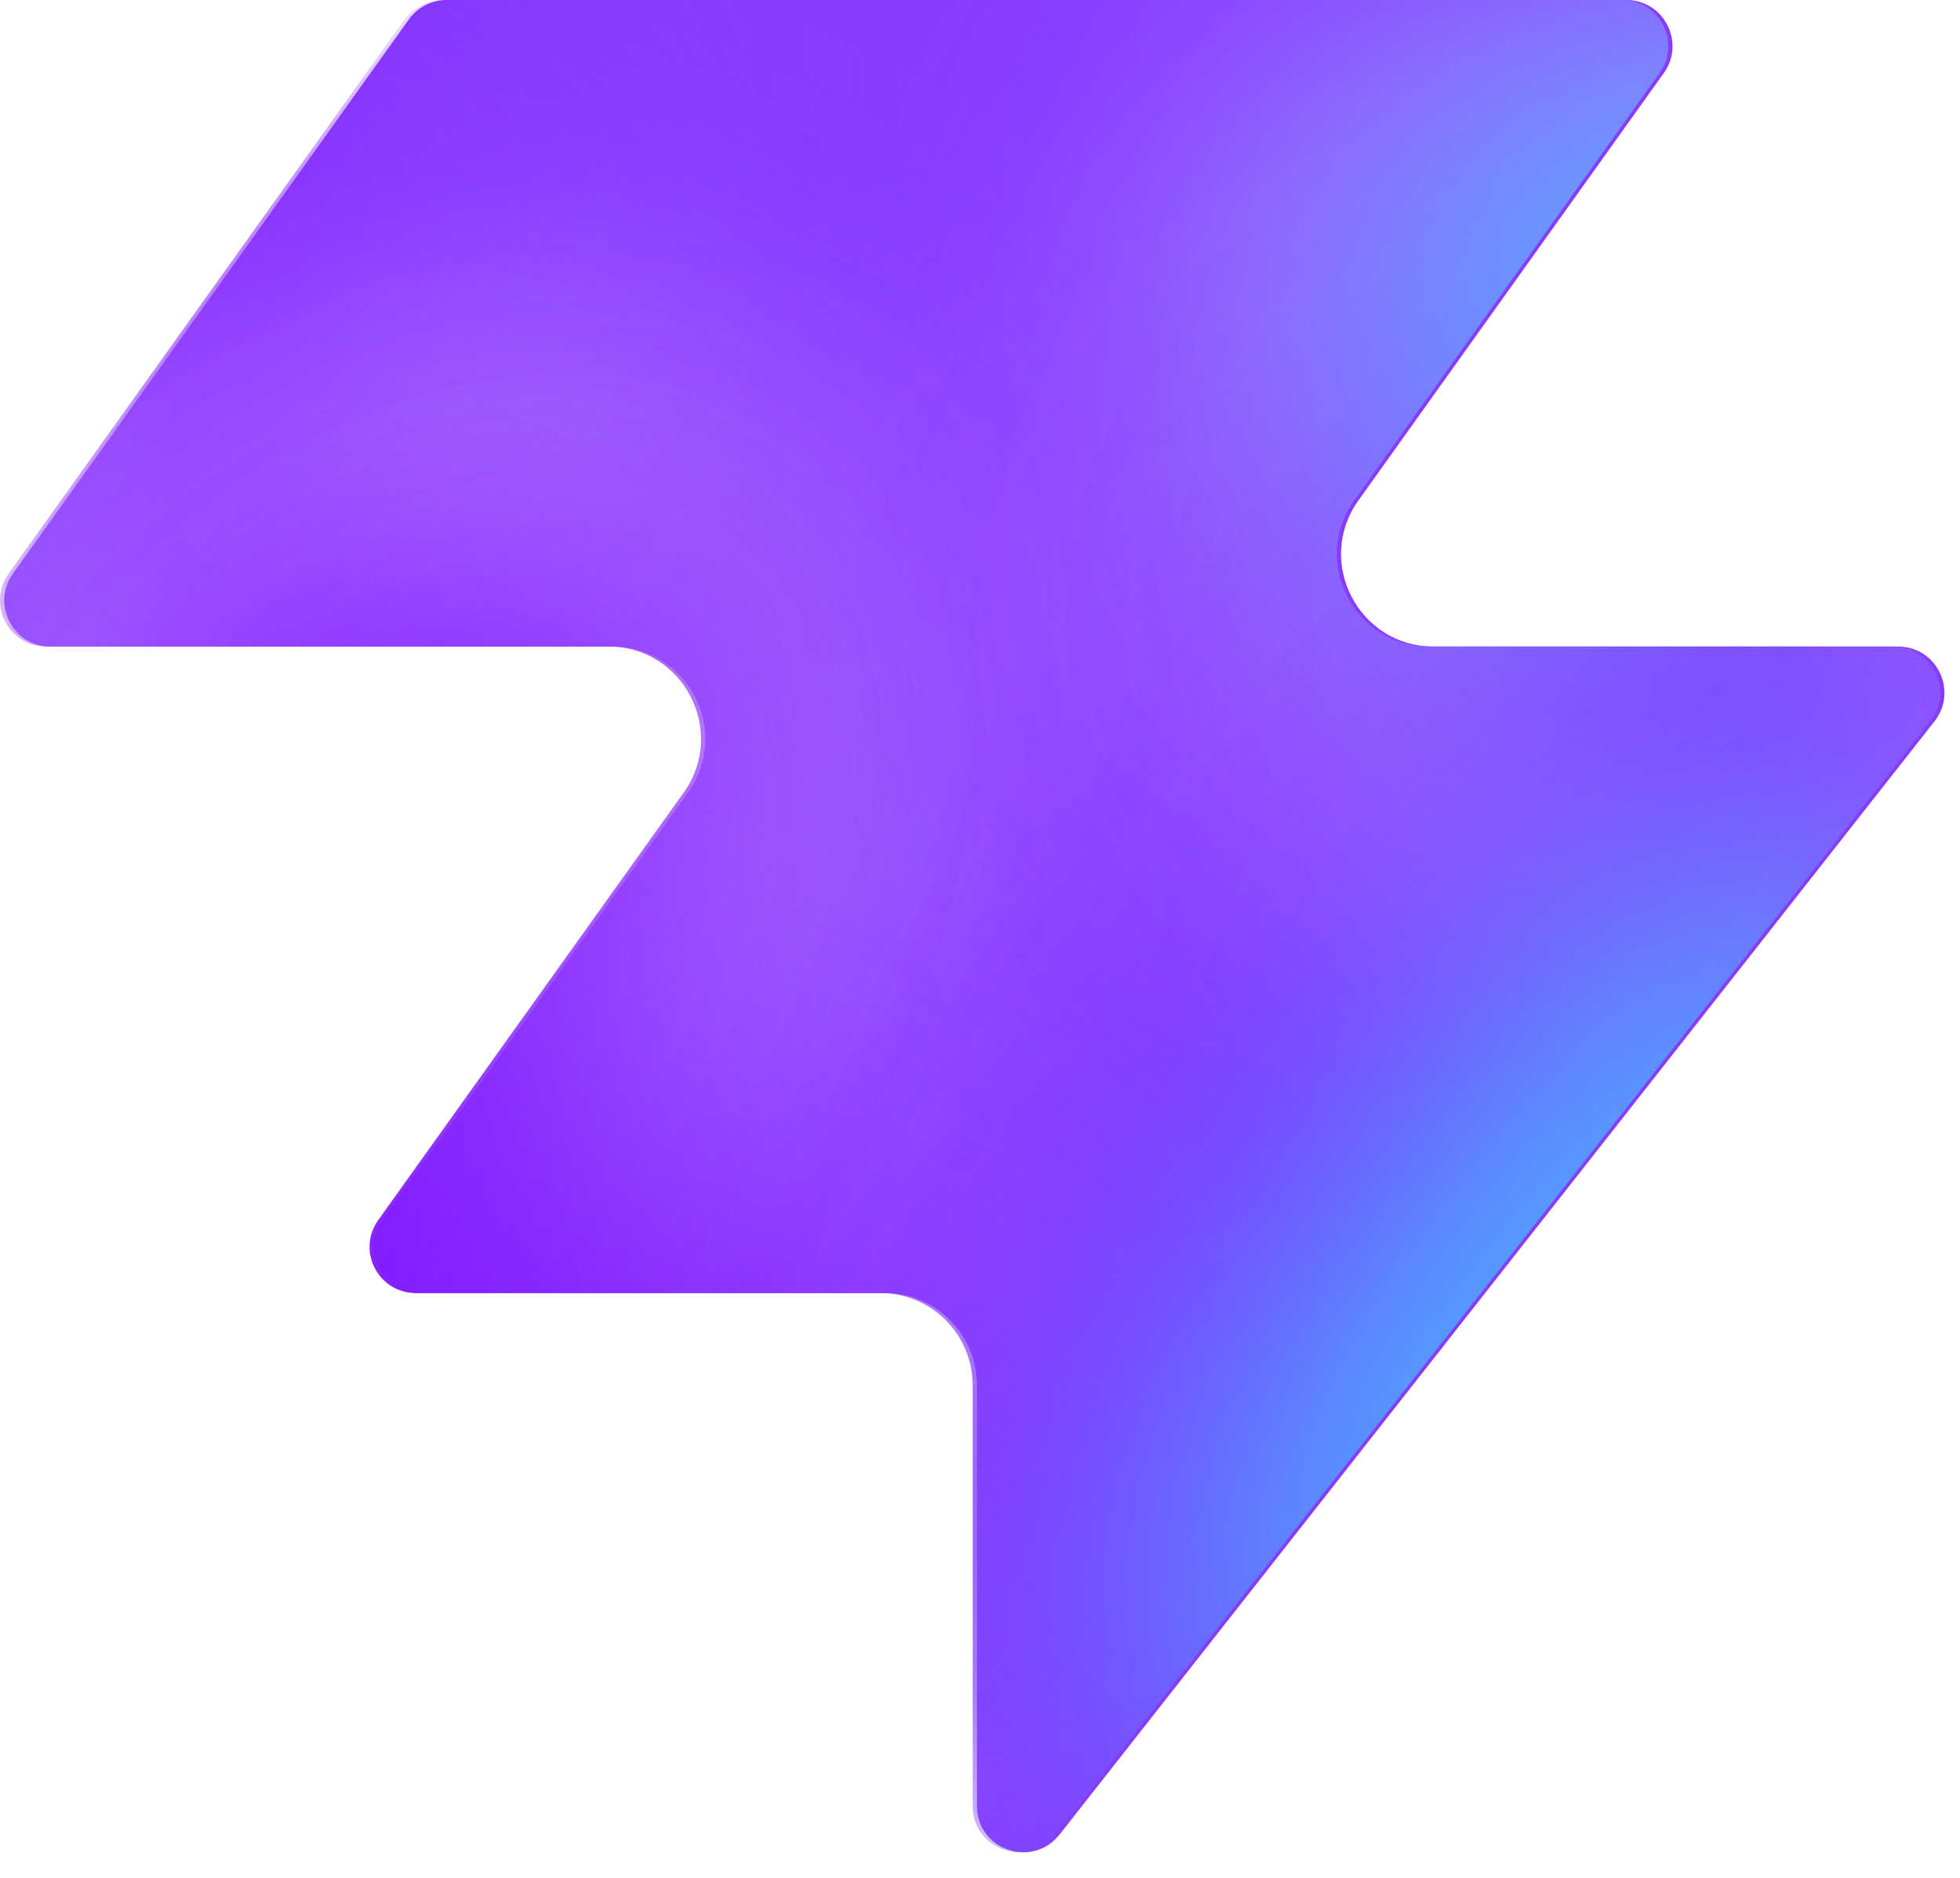
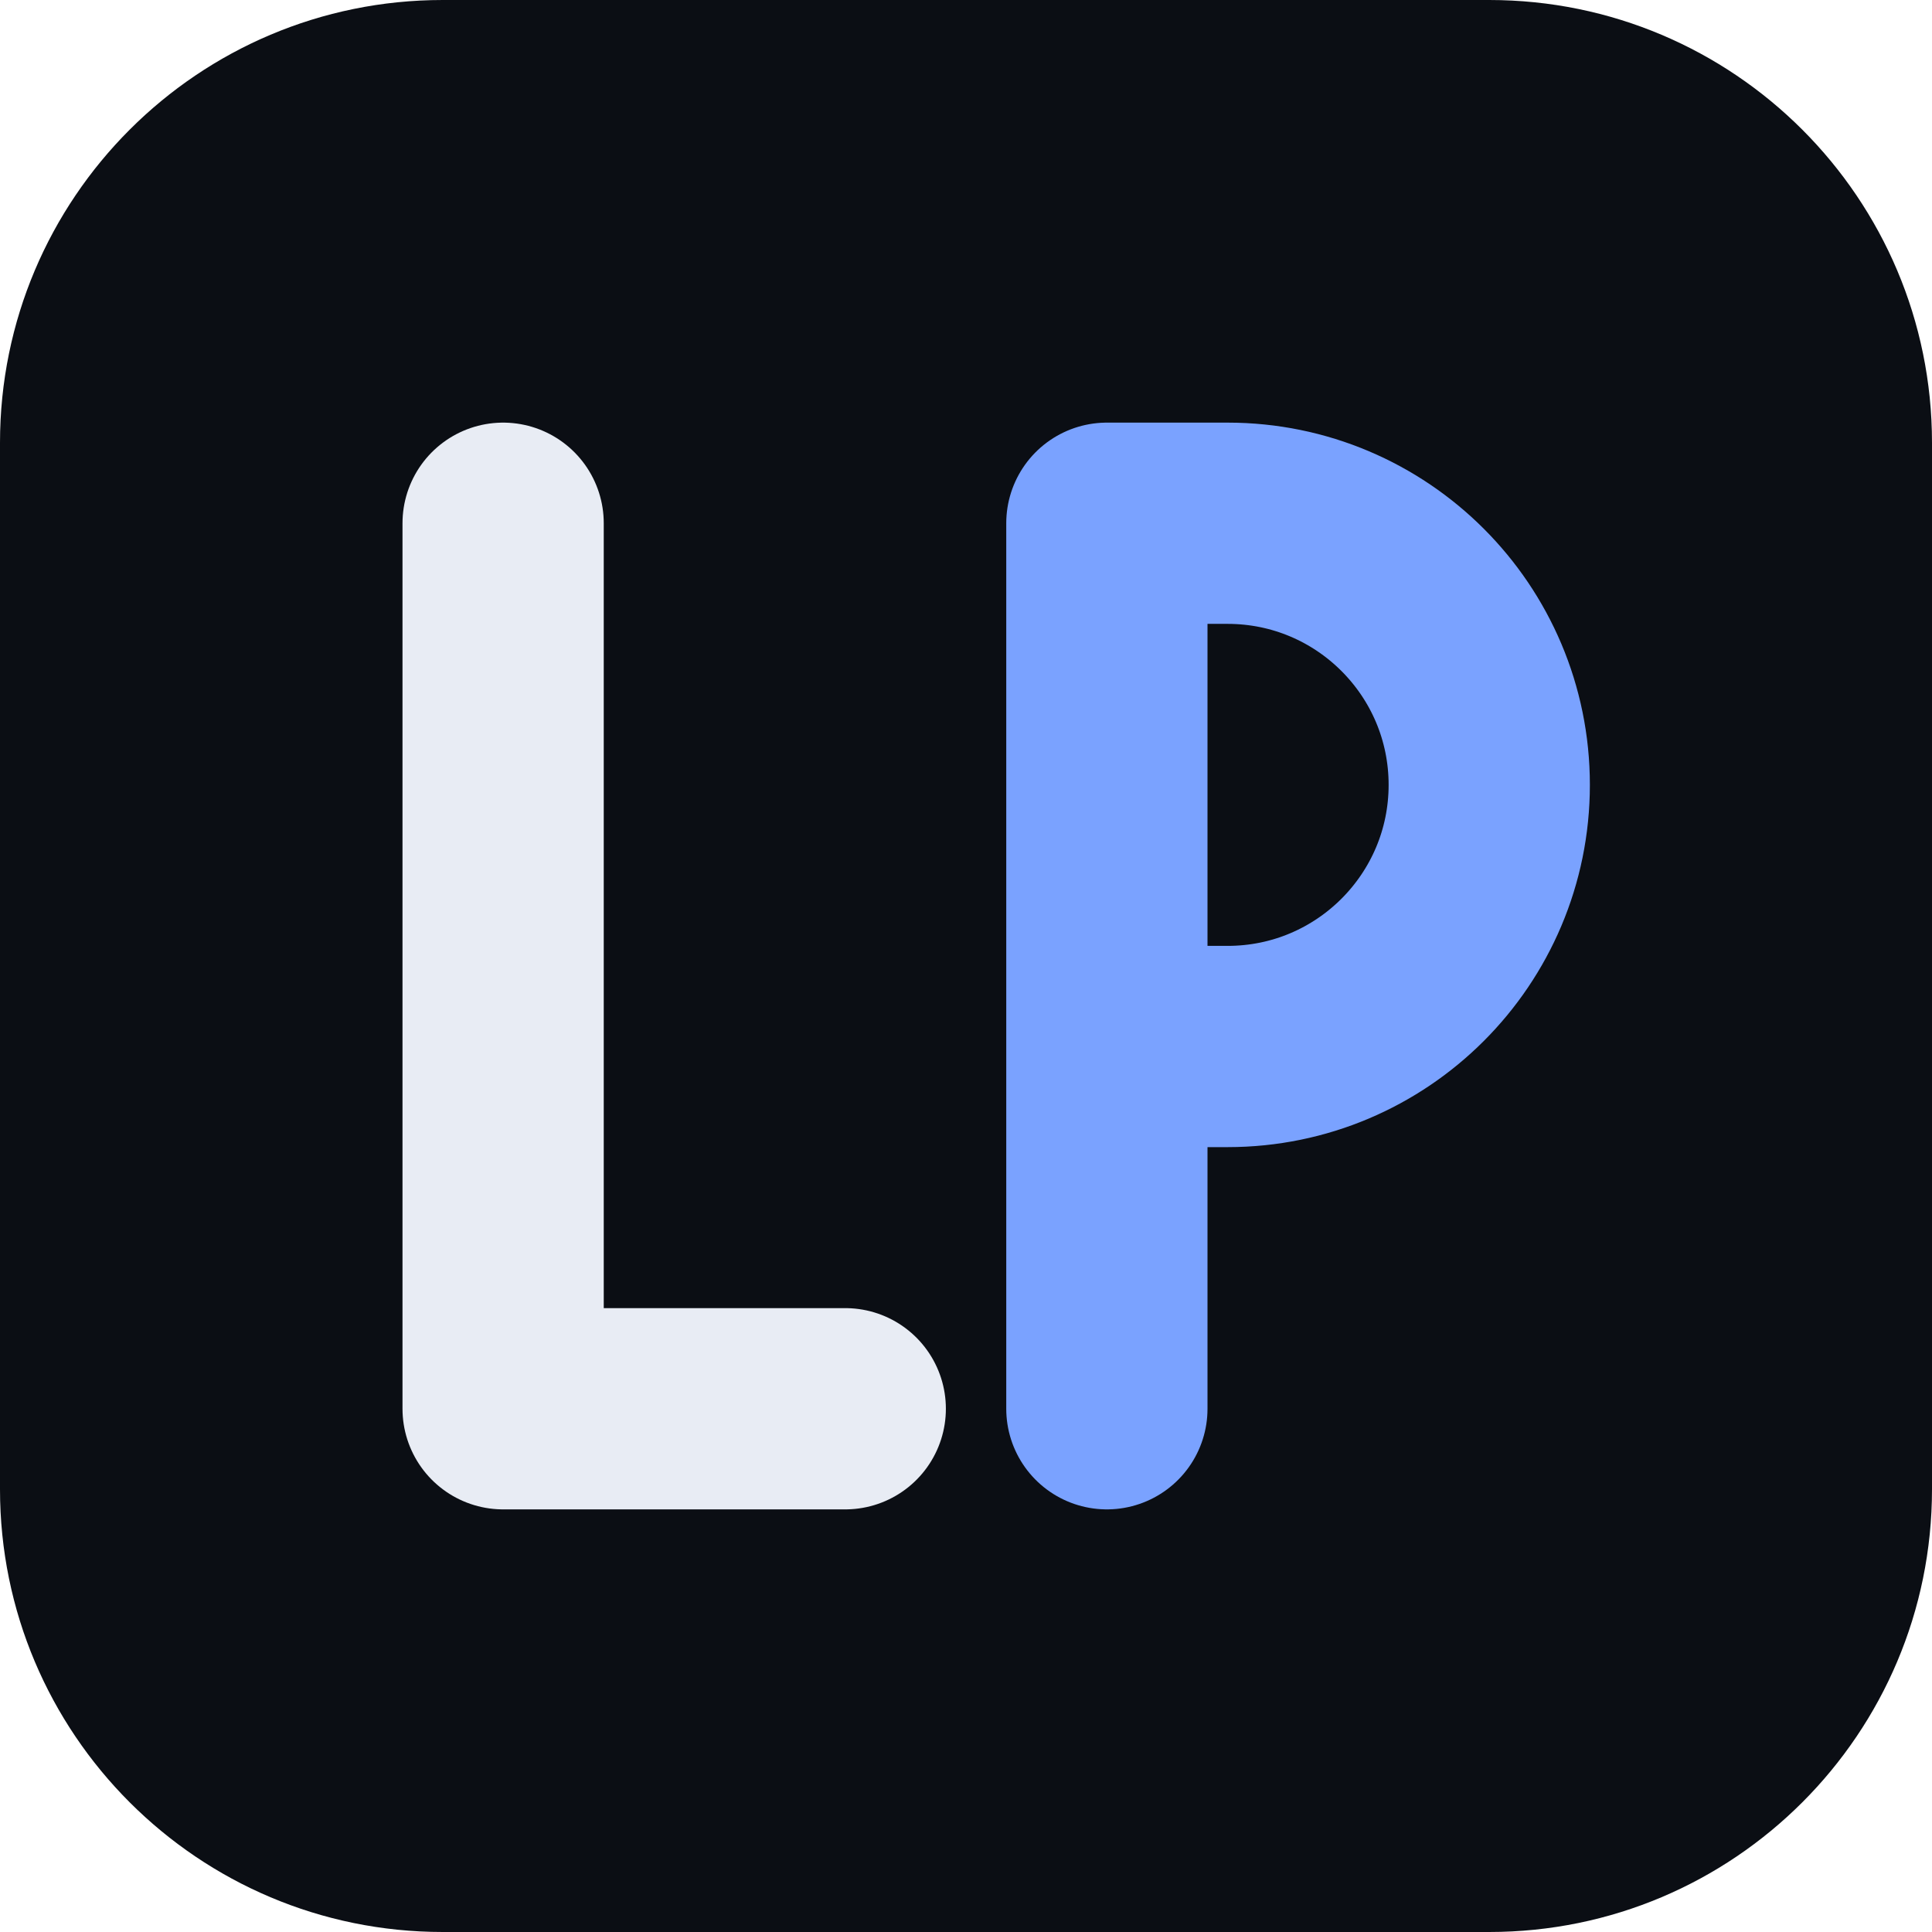
- <svg xmlns="http://www.w3.org/2000/svg" width="48" height="46" fill="none" viewBox="0 0 48 46">
-   <path fill="#863bff" d="M25.946 44.938c-.664.845-2.021.375-2.021-.698V33.937a2.26 2.26 0 0 0-2.262-2.262H10.287c-.92 0-1.456-1.04-.92-1.788l7.48-10.471c1.07-1.497 0-3.578-1.842-3.578H1.237c-.92 0-1.456-1.04-.92-1.788L10.013.474c.214-.297.556-.474.92-.474h28.894c.92 0 1.456 1.04.92 1.788l-7.48 10.471c-1.07 1.498 0 3.579 1.842 3.579h11.377c.943 0 1.473 1.088.89 1.83L25.947 44.94z" style="fill:#863bff;fill:color(display-p3 .525 .23 1);fill-opacity:1" />
-   <mask id="a" width="48" height="46" x="0" y="0" maskUnits="userSpaceOnUse" style="mask-type:alpha">
-     <path fill="#000" d="M25.842 44.938c-.664.844-2.021.375-2.021-.698V33.937a2.26 2.26 0 0 0-2.262-2.262H10.183c-.92 0-1.456-1.04-.92-1.788l7.48-10.471c1.07-1.498 0-3.579-1.842-3.579H1.133c-.92 0-1.456-1.04-.92-1.787L9.91.473c.214-.297.556-.474.92-.474h28.894c.92 0 1.456 1.04.92 1.788l-7.48 10.471c-1.07 1.498 0 3.578 1.842 3.578h11.377c.943 0 1.473 1.088.89 1.832L25.843 44.94z" style="fill:#000;fill-opacity:1" />
-   </mask>
-   <g mask="url(#a)">
-     <g filter="url(#b)">
-       <ellipse cx="5.508" cy="14.704" fill="#ede6ff" rx="5.508" ry="14.704" style="fill:#ede6ff;fill:color(display-p3 .927 .903 1);fill-opacity:1" transform="matrix(.00324 1 1 -.00324 -4.47 31.516)" />
-     </g>
-     <g filter="url(#c)">
-       <ellipse cx="10.399" cy="29.851" fill="#ede6ff" rx="10.399" ry="29.851" style="fill:#ede6ff;fill:color(display-p3 .927 .903 1);fill-opacity:1" transform="matrix(.00324 1 1 -.00324 -39.328 7.883)" />
-     </g>
-     <g filter="url(#d)">
-       <ellipse cx="5.508" cy="30.487" fill="#7e14ff" rx="5.508" ry="30.487" style="fill:#7e14ff;fill:color(display-p3 .492 .077 1);fill-opacity:1" transform="rotate(89.814 -25.913 -14.639)scale(1 -1)" />
-     </g>
-     <g filter="url(#e)">
-       <ellipse cx="5.508" cy="30.599" fill="#7e14ff" rx="5.508" ry="30.599" style="fill:#7e14ff;fill:color(display-p3 .492 .077 1);fill-opacity:1" transform="rotate(89.814 -32.644 -3.334)scale(1 -1)" />
-     </g>
-     <g filter="url(#f)">
-       <ellipse cx="5.508" cy="30.599" fill="#7e14ff" rx="5.508" ry="30.599" style="fill:#7e14ff;fill:color(display-p3 .492 .077 1);fill-opacity:1" transform="matrix(.00324 1 1 -.00324 -34.34 30.47)" />
-     </g>
-     <g filter="url(#g)">
-       <ellipse cx="14.072" cy="22.078" fill="#ede6ff" rx="14.072" ry="22.078" style="fill:#ede6ff;fill:color(display-p3 .927 .903 1);fill-opacity:1" transform="rotate(93.35 24.506 48.493)scale(-1 1)" />
-     </g>
-     <g filter="url(#h)">
-       <ellipse cx="3.47" cy="21.501" fill="#7e14ff" rx="3.47" ry="21.501" style="fill:#7e14ff;fill:color(display-p3 .492 .077 1);fill-opacity:1" transform="rotate(89.009 28.708 47.59)scale(-1 1)" />
-     </g>
-     <g filter="url(#i)">
-       <ellipse cx="3.47" cy="21.501" fill="#7e14ff" rx="3.47" ry="21.501" style="fill:#7e14ff;fill:color(display-p3 .492 .077 1);fill-opacity:1" transform="rotate(89.009 28.708 47.59)scale(-1 1)" />
-     </g>
-     <g filter="url(#j)">
-       <ellipse cx=".387" cy="8.972" fill="#7e14ff" rx="4.407" ry="29.108" style="fill:#7e14ff;fill:color(display-p3 .492 .077 1);fill-opacity:1" transform="rotate(39.51 .387 8.972)" />
-     </g>
-     <g filter="url(#k)">
-       <ellipse cx="47.523" cy="-6.092" fill="#7e14ff" rx="4.407" ry="29.108" style="fill:#7e14ff;fill:color(display-p3 .492 .077 1);fill-opacity:1" transform="rotate(37.892 47.523 -6.092)" />
-     </g>
-     <g filter="url(#l)">
-       <ellipse cx="41.412" cy="6.333" fill="#47bfff" rx="5.971" ry="9.665" style="fill:#47bfff;fill:color(display-p3 .28 .748 1);fill-opacity:1" transform="rotate(37.892 41.412 6.333)" />
-     </g>
-     <g filter="url(#m)">
-       <ellipse cx="-1.879" cy="38.332" fill="#7e14ff" rx="4.407" ry="29.108" style="fill:#7e14ff;fill:color(display-p3 .492 .077 1);fill-opacity:1" transform="rotate(37.892 -1.88 38.332)" />
-     </g>
-     <g filter="url(#n)">
-       <ellipse cx="-1.879" cy="38.332" fill="#7e14ff" rx="4.407" ry="29.108" style="fill:#7e14ff;fill:color(display-p3 .492 .077 1);fill-opacity:1" transform="rotate(37.892 -1.88 38.332)" />
-     </g>
-     <g filter="url(#o)">
-       <ellipse cx="35.651" cy="29.907" fill="#7e14ff" rx="4.407" ry="29.108" style="fill:#7e14ff;fill:color(display-p3 .492 .077 1);fill-opacity:1" transform="rotate(37.892 35.651 29.907)" />
-     </g>
-     <g filter="url(#p)">
-       <ellipse cx="38.418" cy="32.4" fill="#47bfff" rx="5.971" ry="15.297" style="fill:#47bfff;fill:color(display-p3 .28 .748 1);fill-opacity:1" transform="rotate(37.892 38.418 32.4)" />
-     </g>
+ <svg xmlns="http://www.w3.org/2000/svg" width="48" height="48" viewBox="0 0 48 48">
+   <rect width="48" height="48" rx="11" fill="#0b0e14" />
+   <g fill="none" stroke-width="5" stroke-linecap="round" stroke-linejoin="round">
+     <path d="M12.5 13V35H21" stroke="#e8ecf4" />
+     <path d="M27.5 35V13H30.5a6.5 6.5 0 0 1 0 13H27.5" stroke="#7aa2ff" />
  </g>
-   <defs>
-     <filter id="b" width="60.045" height="41.654" x="-19.77" y="16.149" color-interpolation-filters="sRGB" filterUnits="userSpaceOnUse">
-       <feFlood flood-opacity="0" result="BackgroundImageFix" />
-       <feBlend in="SourceGraphic" in2="BackgroundImageFix" result="shape" />
-       <feGaussianBlur result="effect1_foregroundBlur_2002_17158" stdDeviation="7.659" />
-     </filter>
-     <filter id="c" width="90.34" height="51.437" x="-54.613" y="-7.533" color-interpolation-filters="sRGB" filterUnits="userSpaceOnUse">
-       <feFlood flood-opacity="0" result="BackgroundImageFix" />
-       <feBlend in="SourceGraphic" in2="BackgroundImageFix" result="shape" />
-       <feGaussianBlur result="effect1_foregroundBlur_2002_17158" stdDeviation="7.659" />
-     </filter>
-     <filter id="d" width="79.355" height="29.4" x="-49.64" y="2.03" color-interpolation-filters="sRGB" filterUnits="userSpaceOnUse">
-       <feFlood flood-opacity="0" result="BackgroundImageFix" />
-       <feBlend in="SourceGraphic" in2="BackgroundImageFix" result="shape" />
-       <feGaussianBlur result="effect1_foregroundBlur_2002_17158" stdDeviation="4.596" />
-     </filter>
-     <filter id="e" width="79.579" height="29.4" x="-45.045" y="20.029" color-interpolation-filters="sRGB" filterUnits="userSpaceOnUse">
-       <feFlood flood-opacity="0" result="BackgroundImageFix" />
-       <feBlend in="SourceGraphic" in2="BackgroundImageFix" result="shape" />
-       <feGaussianBlur result="effect1_foregroundBlur_2002_17158" stdDeviation="4.596" />
-     </filter>
-     <filter id="f" width="79.579" height="29.4" x="-43.513" y="21.178" color-interpolation-filters="sRGB" filterUnits="userSpaceOnUse">
-       <feFlood flood-opacity="0" result="BackgroundImageFix" />
-       <feBlend in="SourceGraphic" in2="BackgroundImageFix" result="shape" />
-       <feGaussianBlur result="effect1_foregroundBlur_2002_17158" stdDeviation="4.596" />
-     </filter>
-     <filter id="g" width="74.749" height="58.852" x="15.756" y="-17.901" color-interpolation-filters="sRGB" filterUnits="userSpaceOnUse">
-       <feFlood flood-opacity="0" result="BackgroundImageFix" />
-       <feBlend in="SourceGraphic" in2="BackgroundImageFix" result="shape" />
-       <feGaussianBlur result="effect1_foregroundBlur_2002_17158" stdDeviation="7.659" />
-     </filter>
-     <filter id="h" width="61.377" height="25.362" x="23.548" y="2.284" color-interpolation-filters="sRGB" filterUnits="userSpaceOnUse">
-       <feFlood flood-opacity="0" result="BackgroundImageFix" />
-       <feBlend in="SourceGraphic" in2="BackgroundImageFix" result="shape" />
-       <feGaussianBlur result="effect1_foregroundBlur_2002_17158" stdDeviation="4.596" />
-     </filter>
-     <filter id="i" width="61.377" height="25.362" x="23.548" y="2.284" color-interpolation-filters="sRGB" filterUnits="userSpaceOnUse">
-       <feFlood flood-opacity="0" result="BackgroundImageFix" />
-       <feBlend in="SourceGraphic" in2="BackgroundImageFix" result="shape" />
-       <feGaussianBlur result="effect1_foregroundBlur_2002_17158" stdDeviation="4.596" />
-     </filter>
-     <filter id="j" width="56.045" height="63.649" x="-27.636" y="-22.853" color-interpolation-filters="sRGB" filterUnits="userSpaceOnUse">
-       <feFlood flood-opacity="0" result="BackgroundImageFix" />
-       <feBlend in="SourceGraphic" in2="BackgroundImageFix" result="shape" />
-       <feGaussianBlur result="effect1_foregroundBlur_2002_17158" stdDeviation="4.596" />
-     </filter>
-     <filter id="k" width="54.814" height="64.646" x="20.116" y="-38.415" color-interpolation-filters="sRGB" filterUnits="userSpaceOnUse">
-       <feFlood flood-opacity="0" result="BackgroundImageFix" />
-       <feBlend in="SourceGraphic" in2="BackgroundImageFix" result="shape" />
-       <feGaussianBlur result="effect1_foregroundBlur_2002_17158" stdDeviation="4.596" />
-     </filter>
-     <filter id="l" width="33.541" height="35.313" x="24.641" y="-11.323" color-interpolation-filters="sRGB" filterUnits="userSpaceOnUse">
-       <feFlood flood-opacity="0" result="BackgroundImageFix" />
-       <feBlend in="SourceGraphic" in2="BackgroundImageFix" result="shape" />
-       <feGaussianBlur result="effect1_foregroundBlur_2002_17158" stdDeviation="4.596" />
-     </filter>
-     <filter id="m" width="54.814" height="64.646" x="-29.286" y="6.009" color-interpolation-filters="sRGB" filterUnits="userSpaceOnUse">
-       <feFlood flood-opacity="0" result="BackgroundImageFix" />
-       <feBlend in="SourceGraphic" in2="BackgroundImageFix" result="shape" />
-       <feGaussianBlur result="effect1_foregroundBlur_2002_17158" stdDeviation="4.596" />
-     </filter>
-     <filter id="n" width="54.814" height="64.646" x="-29.286" y="6.009" color-interpolation-filters="sRGB" filterUnits="userSpaceOnUse">
-       <feFlood flood-opacity="0" result="BackgroundImageFix" />
-       <feBlend in="SourceGraphic" in2="BackgroundImageFix" result="shape" />
-       <feGaussianBlur result="effect1_foregroundBlur_2002_17158" stdDeviation="4.596" />
-     </filter>
-     <filter id="o" width="54.814" height="64.646" x="8.244" y="-2.416" color-interpolation-filters="sRGB" filterUnits="userSpaceOnUse">
-       <feFlood flood-opacity="0" result="BackgroundImageFix" />
-       <feBlend in="SourceGraphic" in2="BackgroundImageFix" result="shape" />
-       <feGaussianBlur result="effect1_foregroundBlur_2002_17158" stdDeviation="4.596" />
-     </filter>
-     <filter id="p" width="39.409" height="43.623" x="18.713" y="10.588" color-interpolation-filters="sRGB" filterUnits="userSpaceOnUse">
-       <feFlood flood-opacity="0" result="BackgroundImageFix" />
-       <feBlend in="SourceGraphic" in2="BackgroundImageFix" result="shape" />
-       <feGaussianBlur result="effect1_foregroundBlur_2002_17158" stdDeviation="4.596" />
-     </filter>
-   </defs>
</svg>
